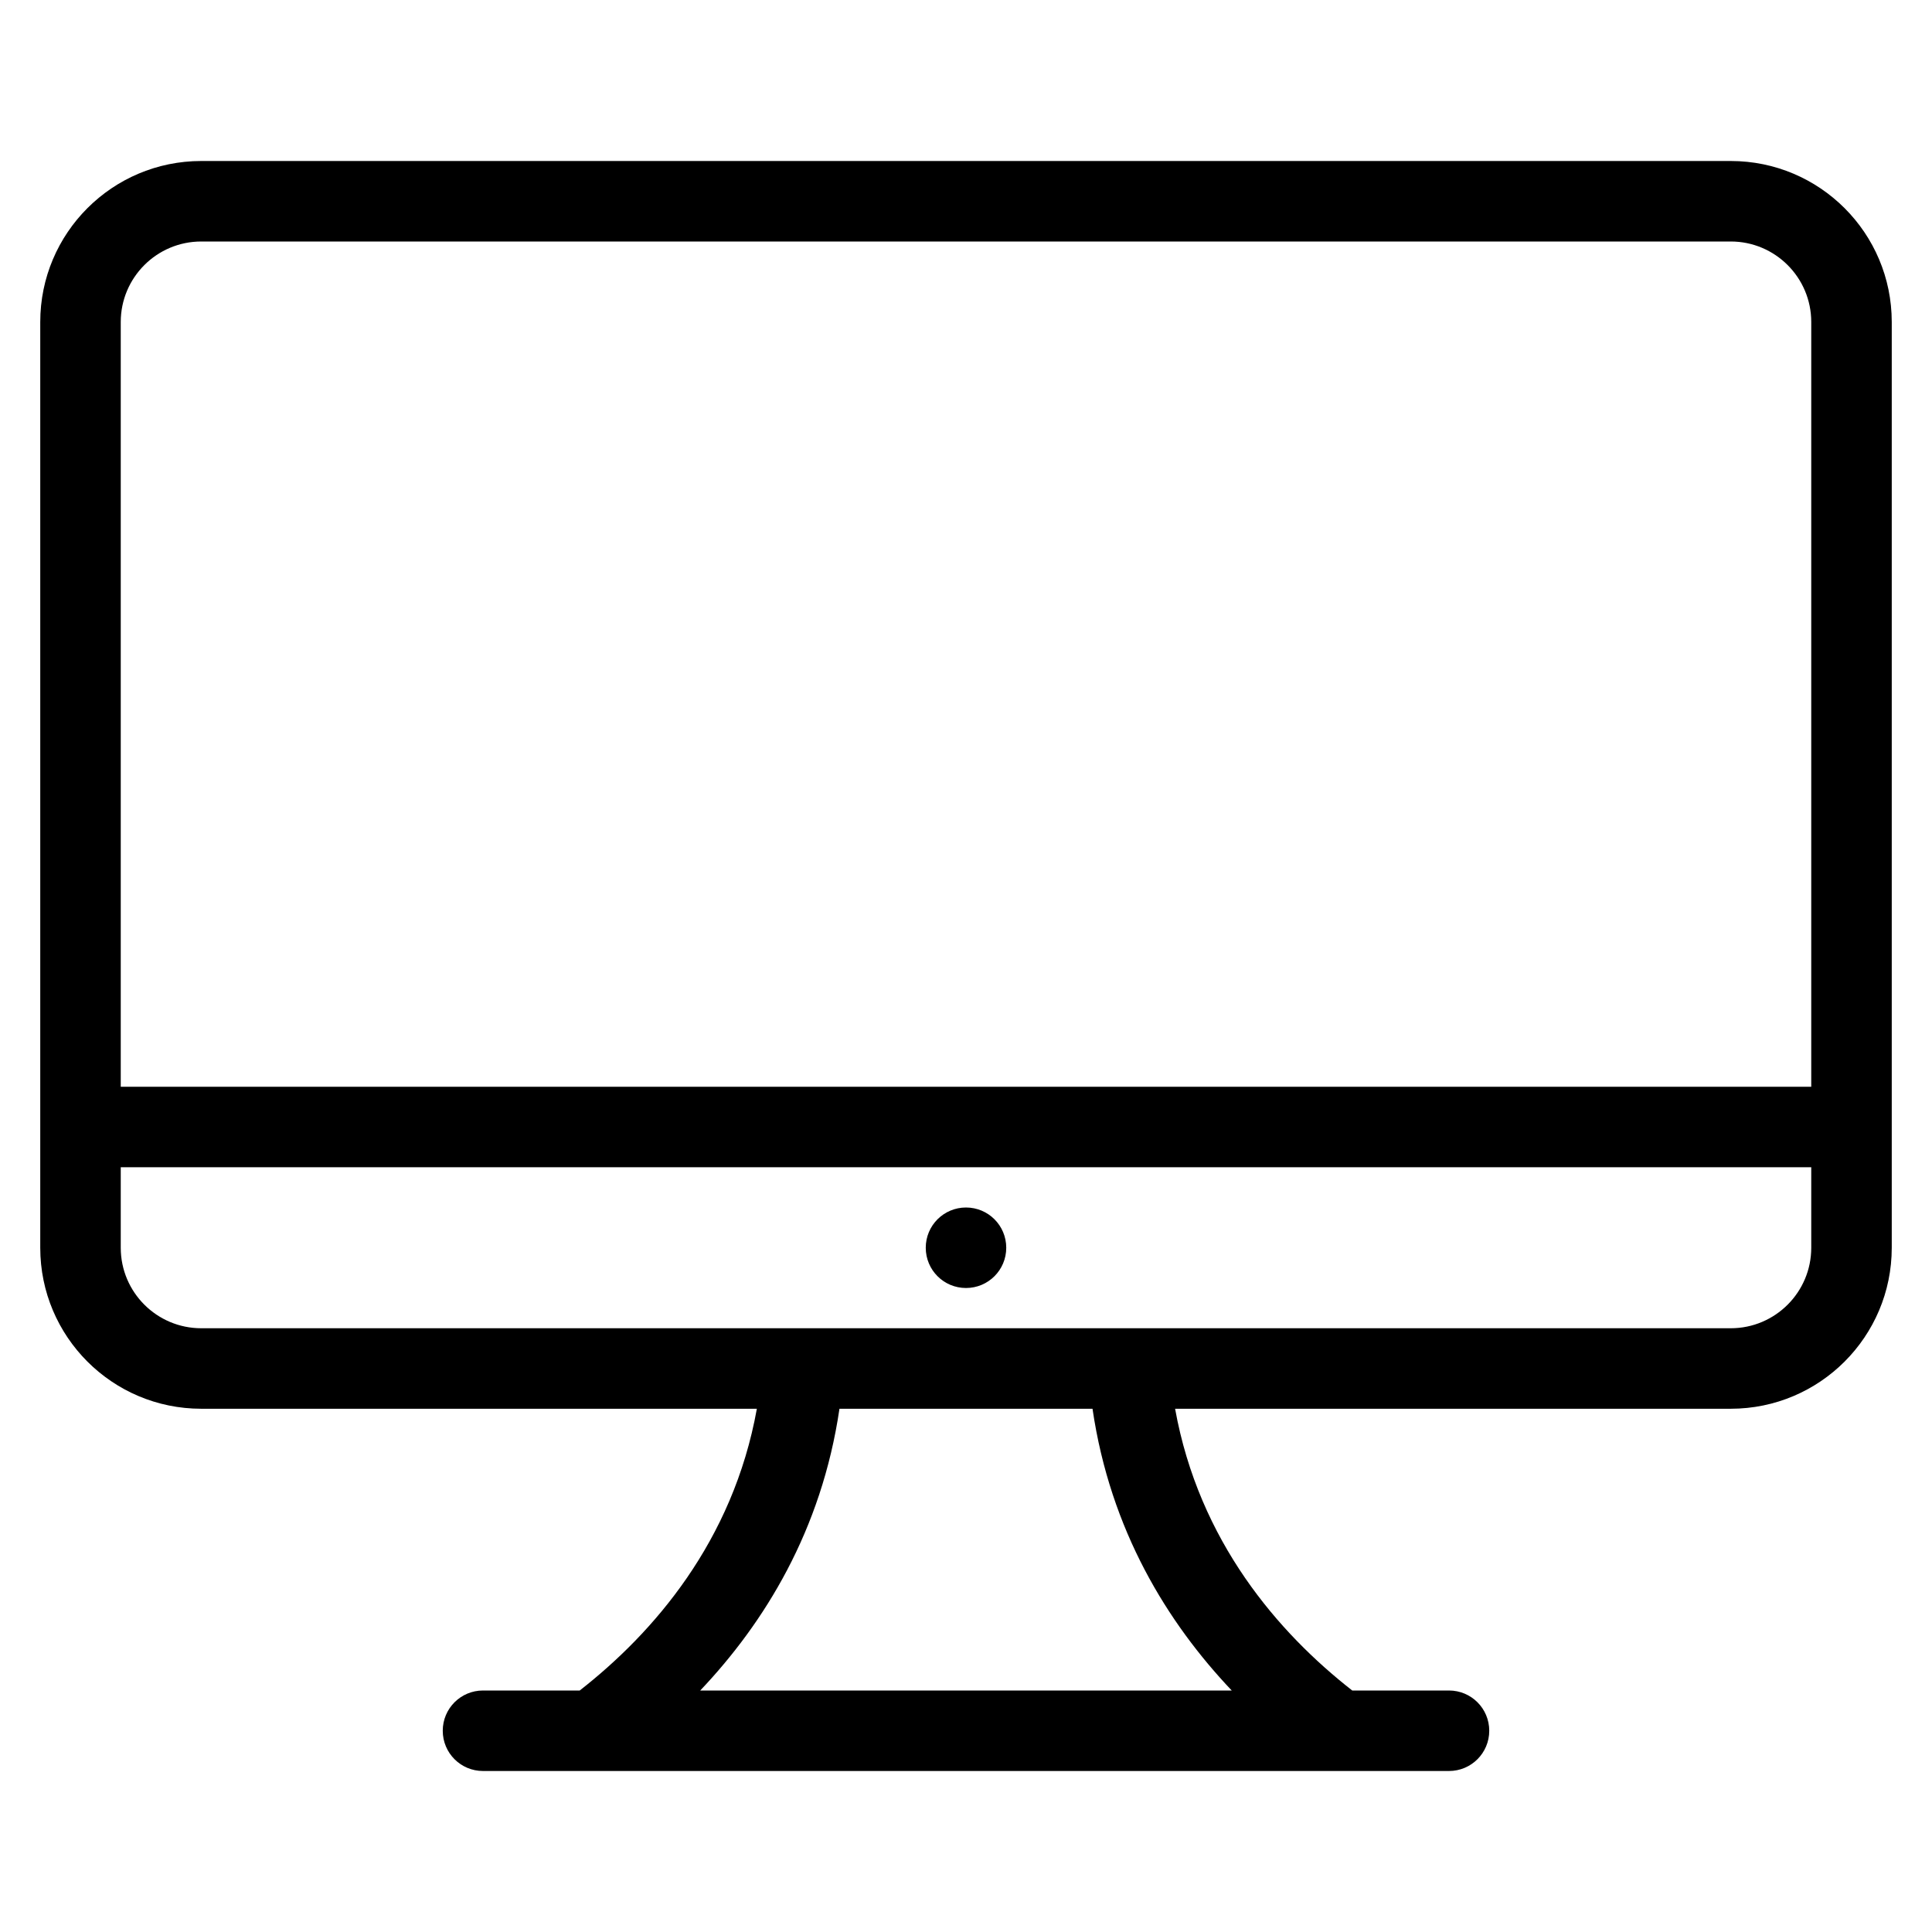
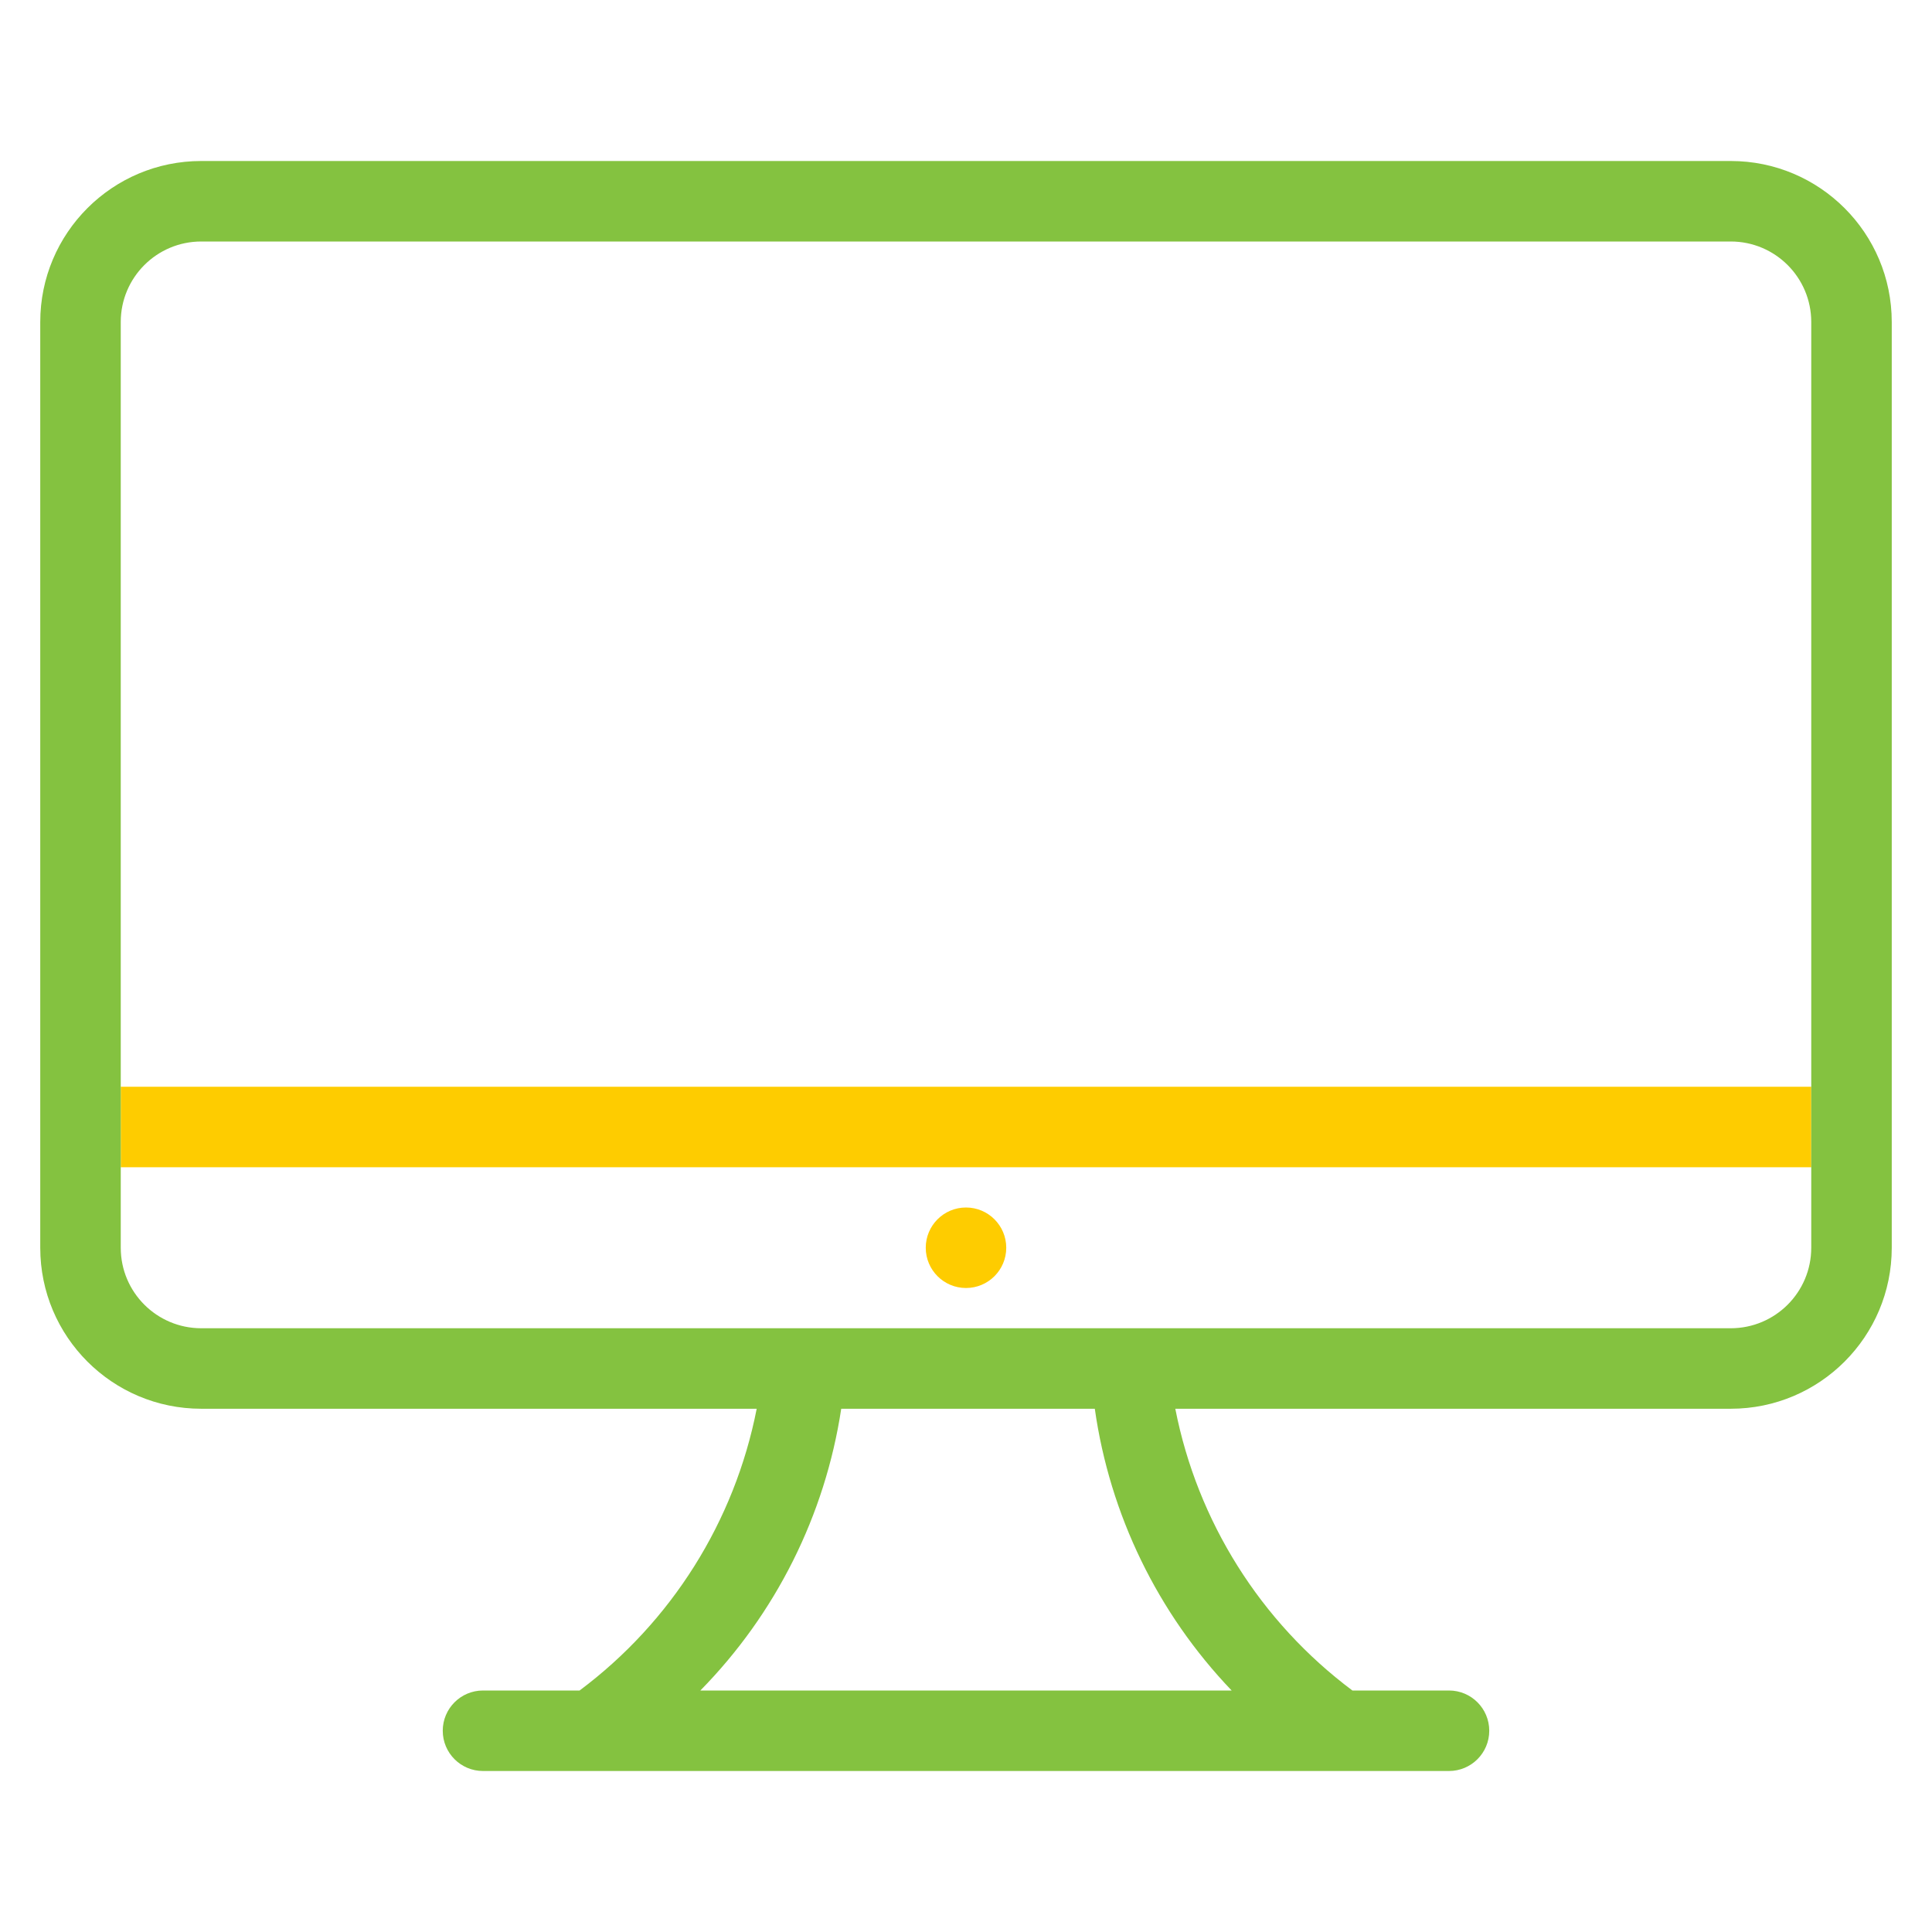
- <svg xmlns="http://www.w3.org/2000/svg" enable-background="new 0 0 48 48" height="48px" id="Layer_1" version="1.1" viewBox="0 0 48 48" width="48px" xml:space="preserve">
-   <path clip-rule="evenodd" d="M43,35H29.195c0.595,3.301,2.573,5.572,4.401,7H36c0.553,0,1,0.447,1,1  s-0.447,1-1,1H12c-0.553,0-1-0.447-1-1s0.447-1,1-1h2.403c1.827-1.428,3.807-3.699,4.401-7H5c-2.209,0-4-1.791-4-4V8  c0-2.209,1.791-4,4-4h38c2.209,0,4,1.791,4,4v23C47,33.209,45.209,35,43,35z M17.397,42h13.205c-1.595-1.682-3.015-3.976-3.459-7  h-6.287C20.412,38.024,18.992,40.318,17.397,42z M45,8c0-1.104-0.896-2-2-2H5C3.896,6,3,6.896,3,8v19l0,0h42V8z M45,29H3l0,0v2  c0,1.104,0.896,2,2,2h14l0,0h10l0,0h14c1.104,0,2-0.896,2-2V29z M24,32c-0.553,0-1-0.447-1-1s0.447-1,1-1s1,0.447,1,1  S24.553,32,24,32z" fill-rule="evenodd" />
+ <svg xmlns="http://www.w3.org/2000/svg" viewBox="0 0 48 48">
+   <circle cx="24" cy="31" r="1" fill="#fecc00" />
+   <rect x="3" y="27" width="42" height="2" fill="#fecc00" />
+   <path d="M43,4H5A4,4,0,0,0,1,8V31a4,4,0,0,0,4,4H18.8a11.5,11.5,0,0,1-4.4,7H12a1,1,0,0,0,0,2H36a1,1,0,0,0,0-2H33.6a11.5,11.5,0,0,1-4.4-7H43a4,4,0,0,0,4-4V8A4,4,0,0,0,43,4ZM30.6,42H17.4a12.7,12.7,0,0,0,3.5-7h6.3A12.7,12.7,0,0,0,30.6,42ZM45,27v4a2,2,0,0,1-2,2H5a2,2,0,0,1-2-2V8A2,2,0,0,1,5,6H43a2,2,0,0,1,2,2Z" fill="#84c240" />
</svg>
